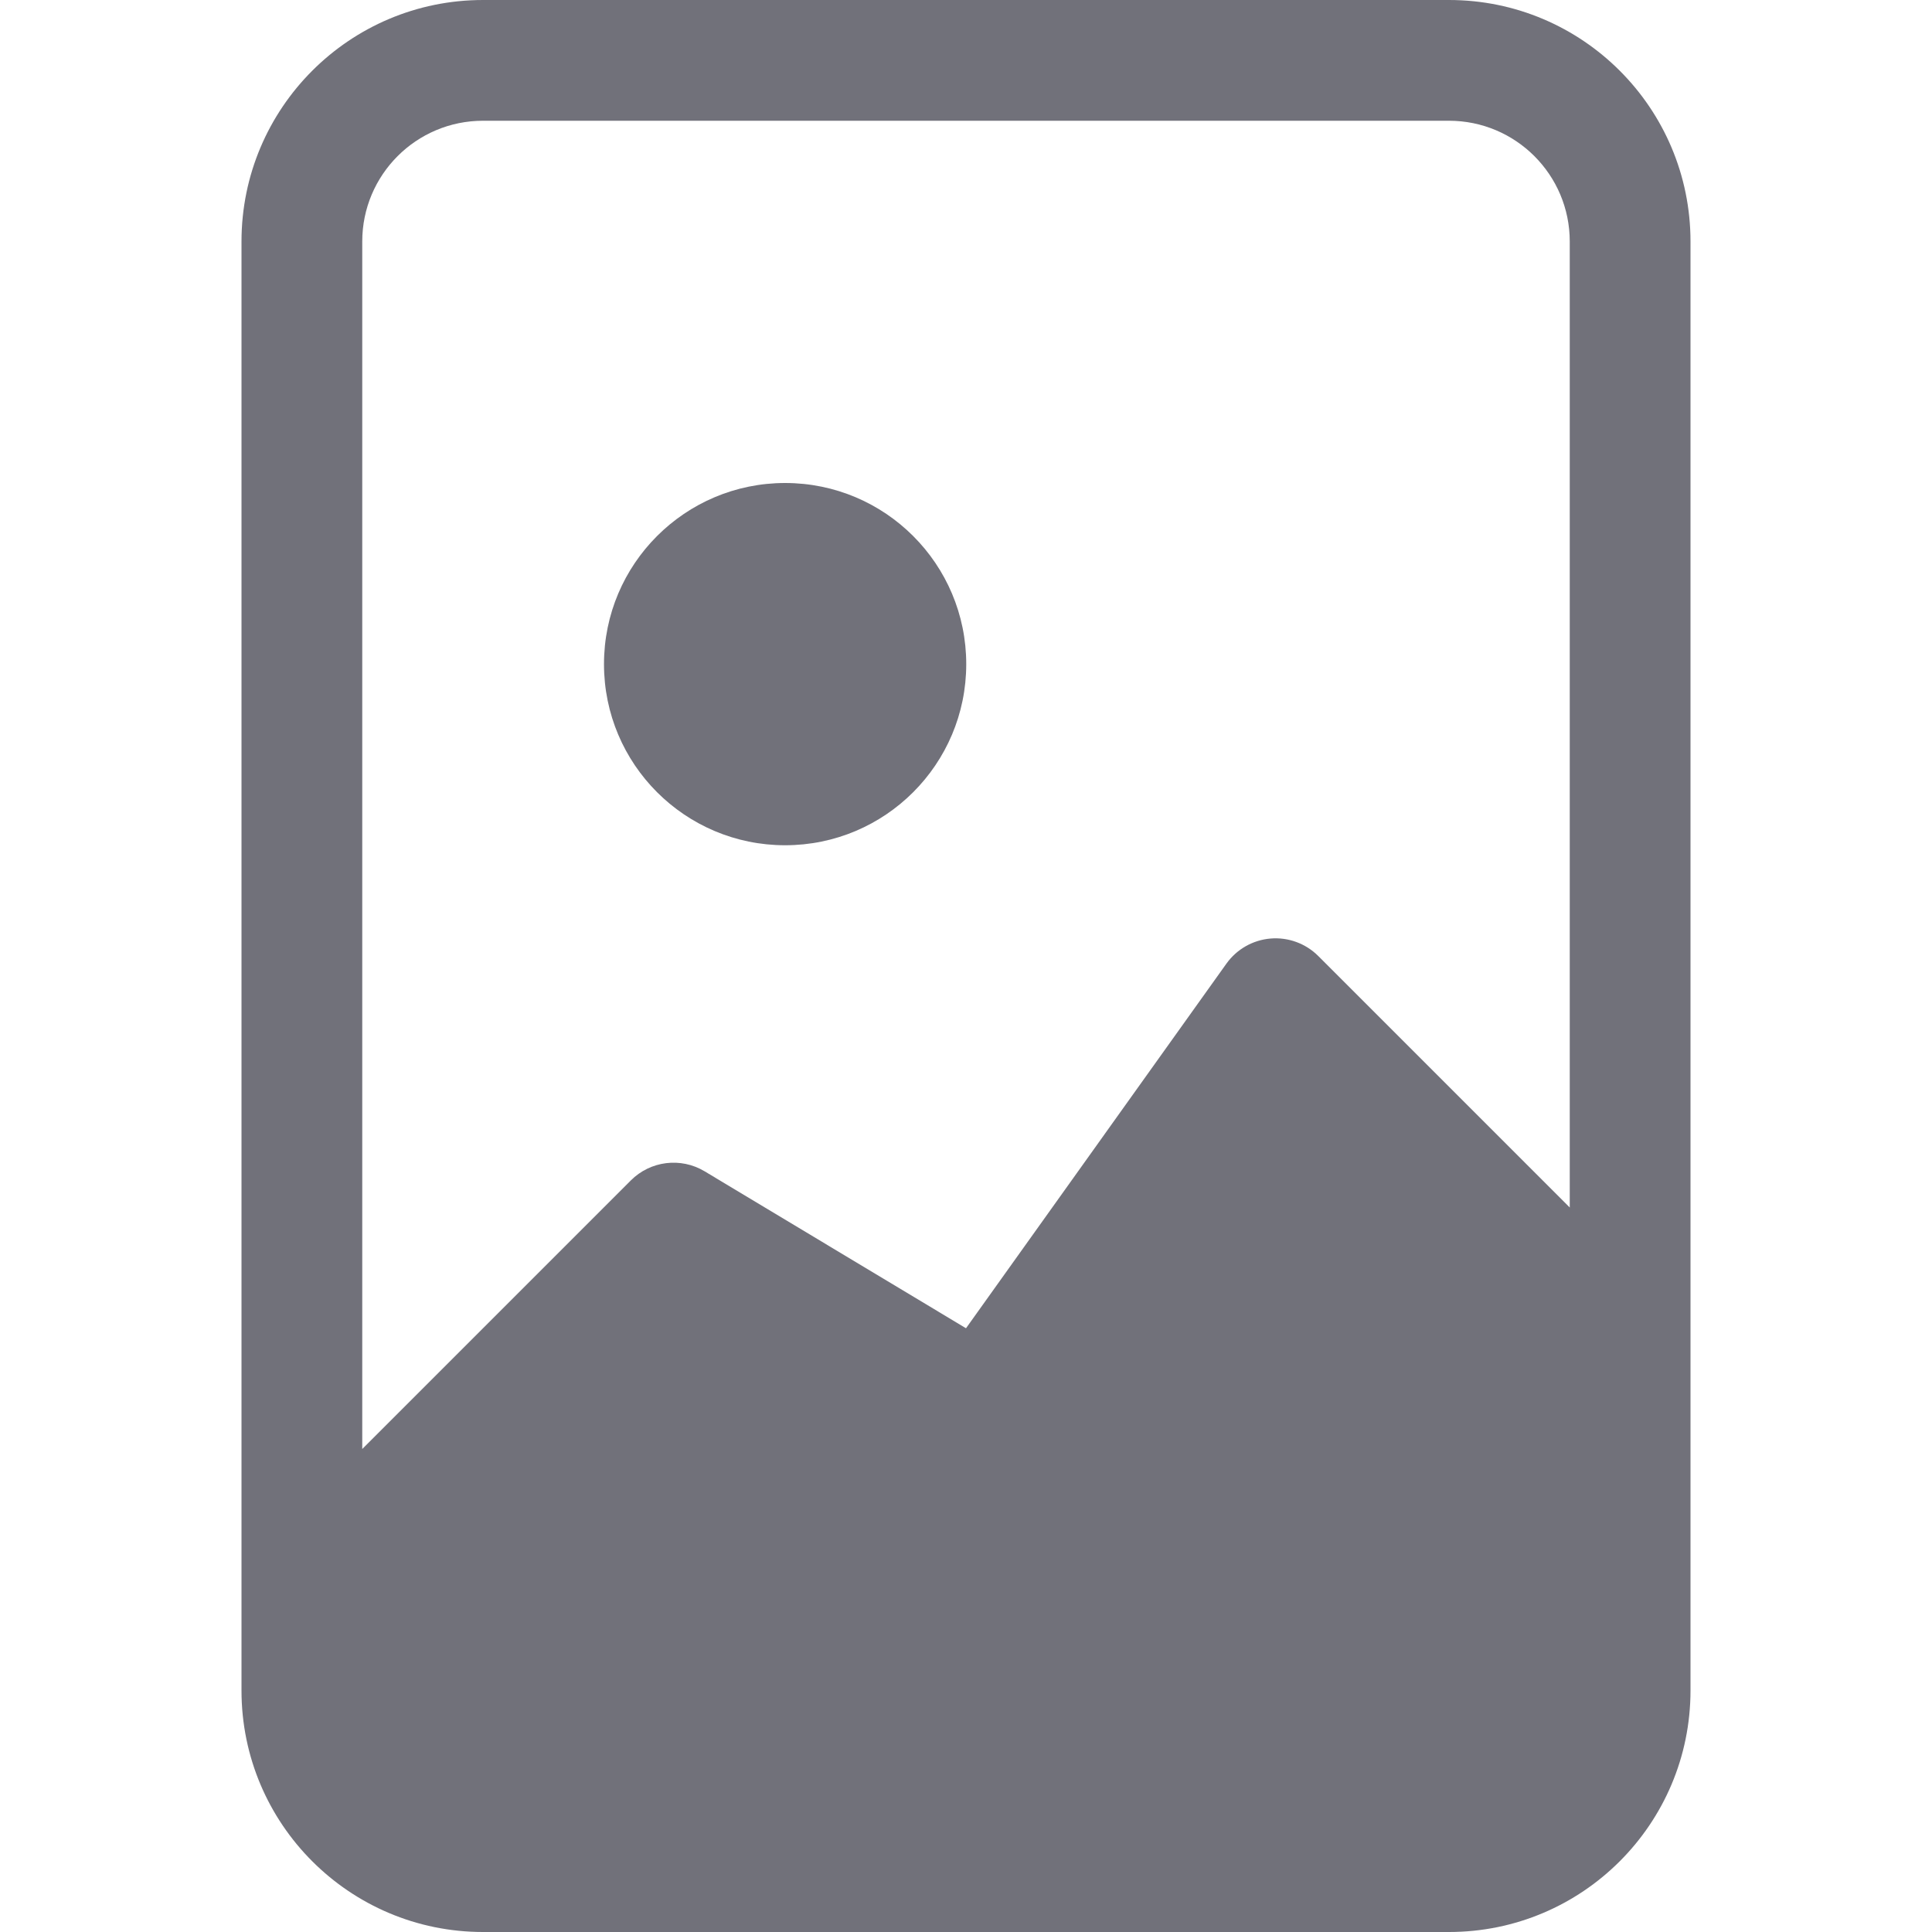
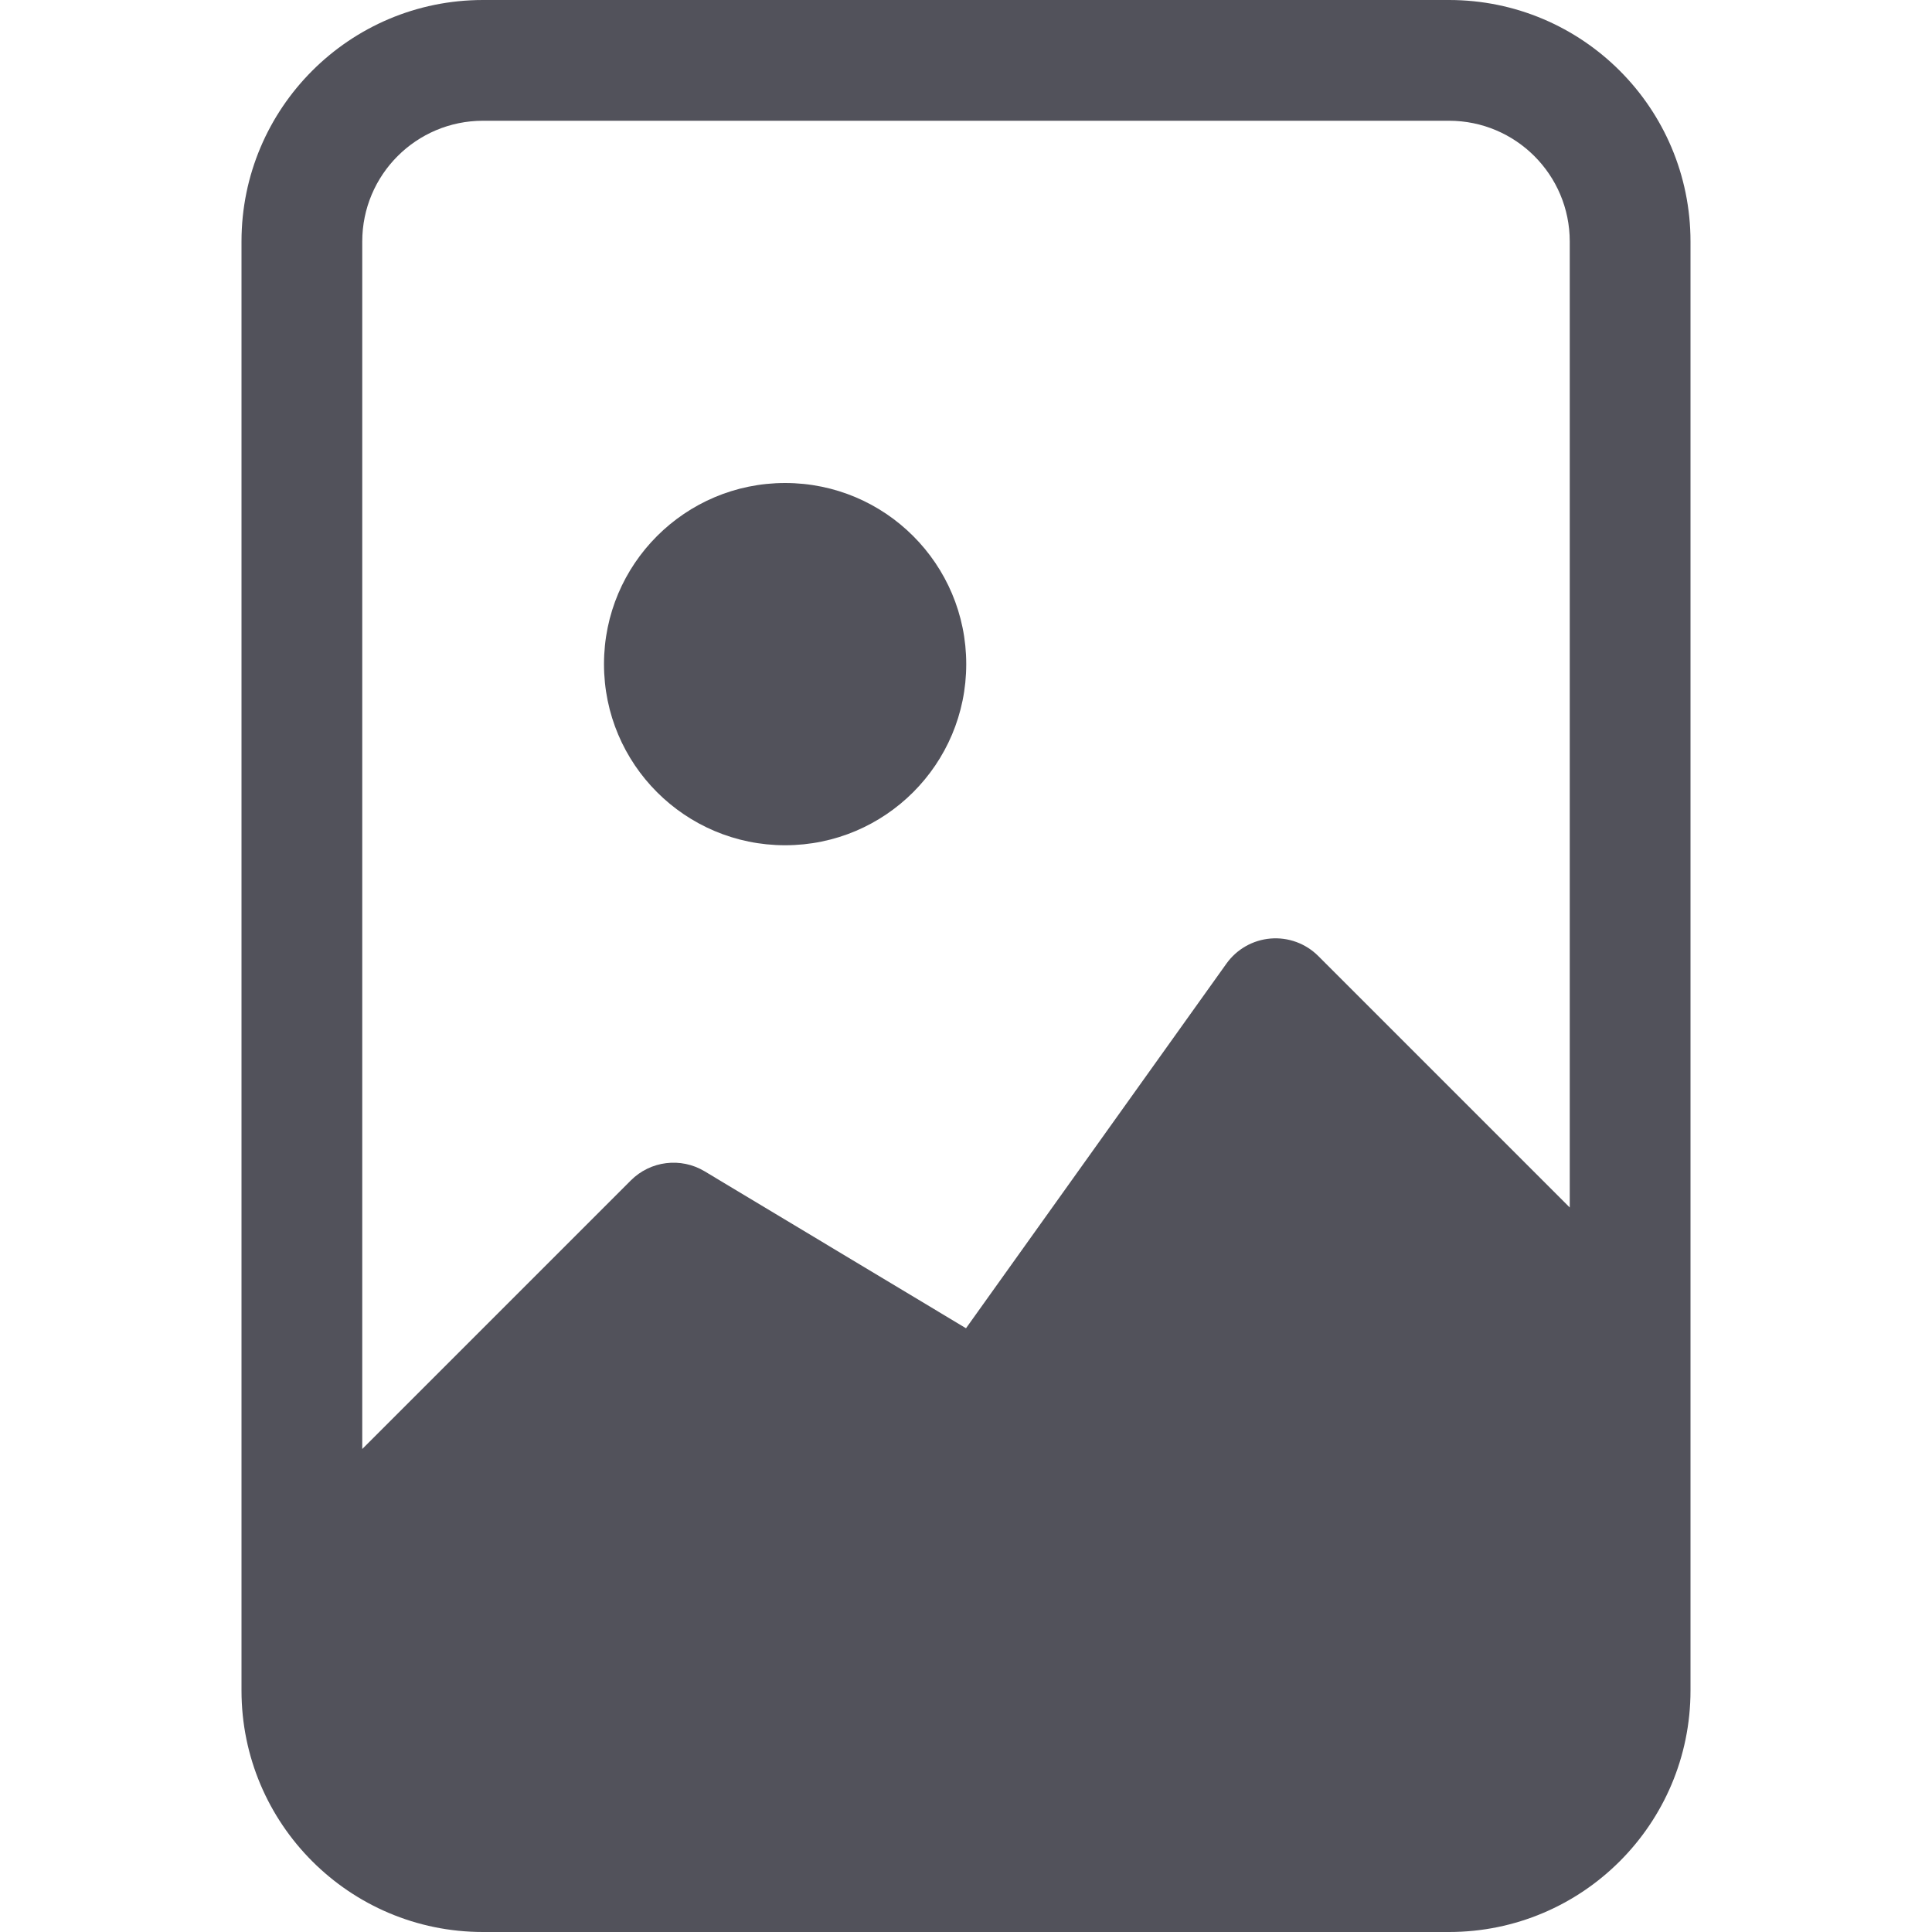
- <svg xmlns="http://www.w3.org/2000/svg" width="16" height="16" fill="#71717a" class="bi bi-file-image" viewBox="0 0 16 16">
+ <svg xmlns="http://www.w3.org/2000/svg" width="16" height="16" fill="#52525b" class="bi bi-file-image" viewBox="0 0 16 16">
  <path d="M8.002 5.5a1.5 1.5 0 1 1-3 0 1.5 1.5 0 0 1 3 0" />
  <path d="M12 0H4a2 2 0 0 0-2 2v12a2 2 0 0 0 2 2h8a2 2 0 0 0 2-2V2a2 2 0 0 0-2-2M3 2a1 1 0 0 1 1-1h8a1 1 0 0 1 1 1v8l-2.083-2.083a.5.5 0 0 0-.76.063L8 11 5.835 9.7a.5.5 0 0 0-.611.076L3 12z" />
</svg>
